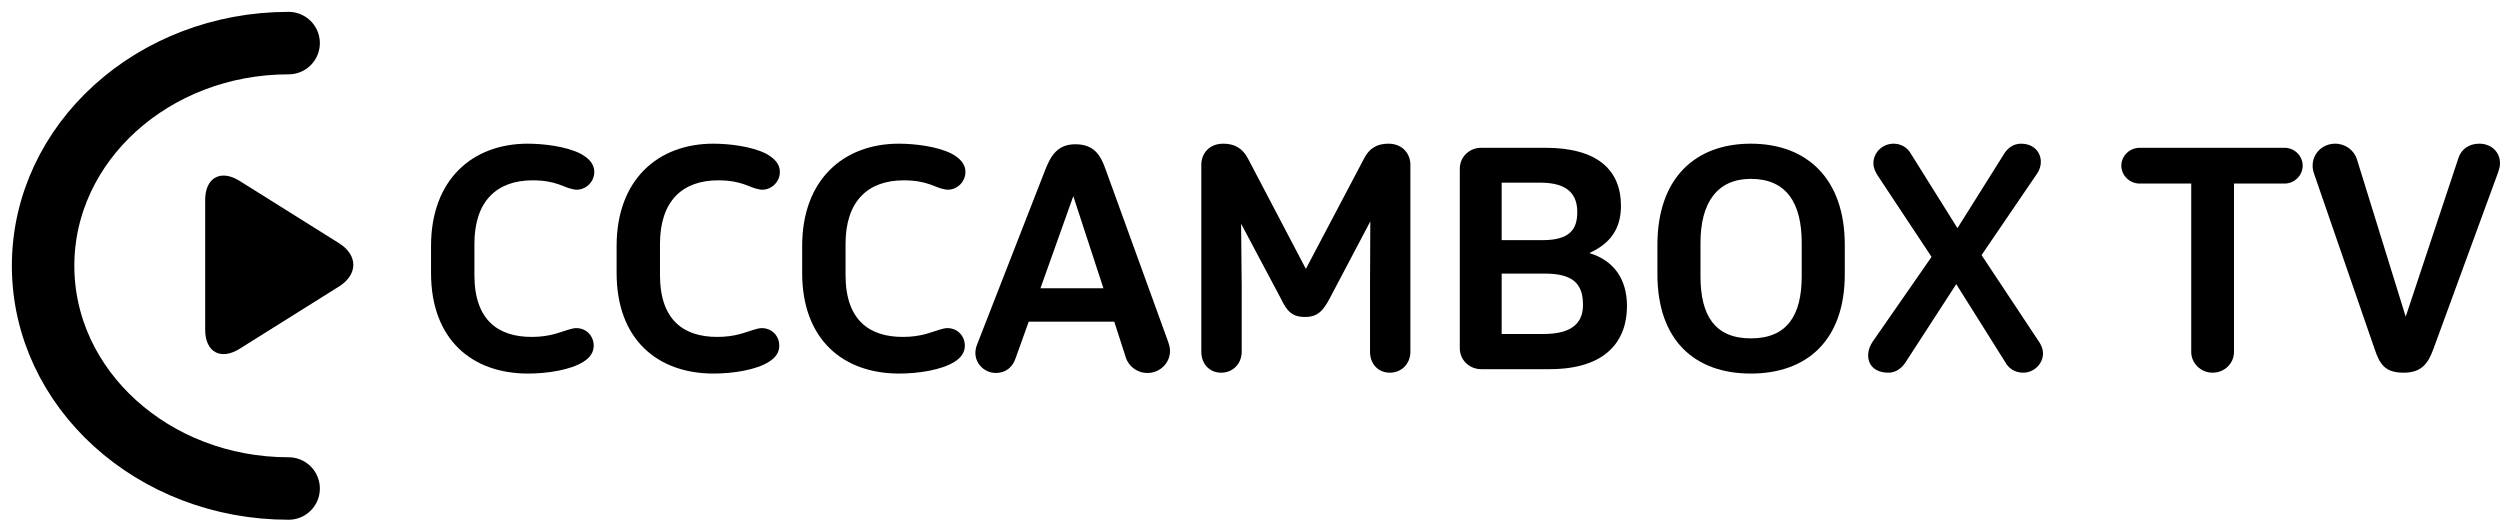
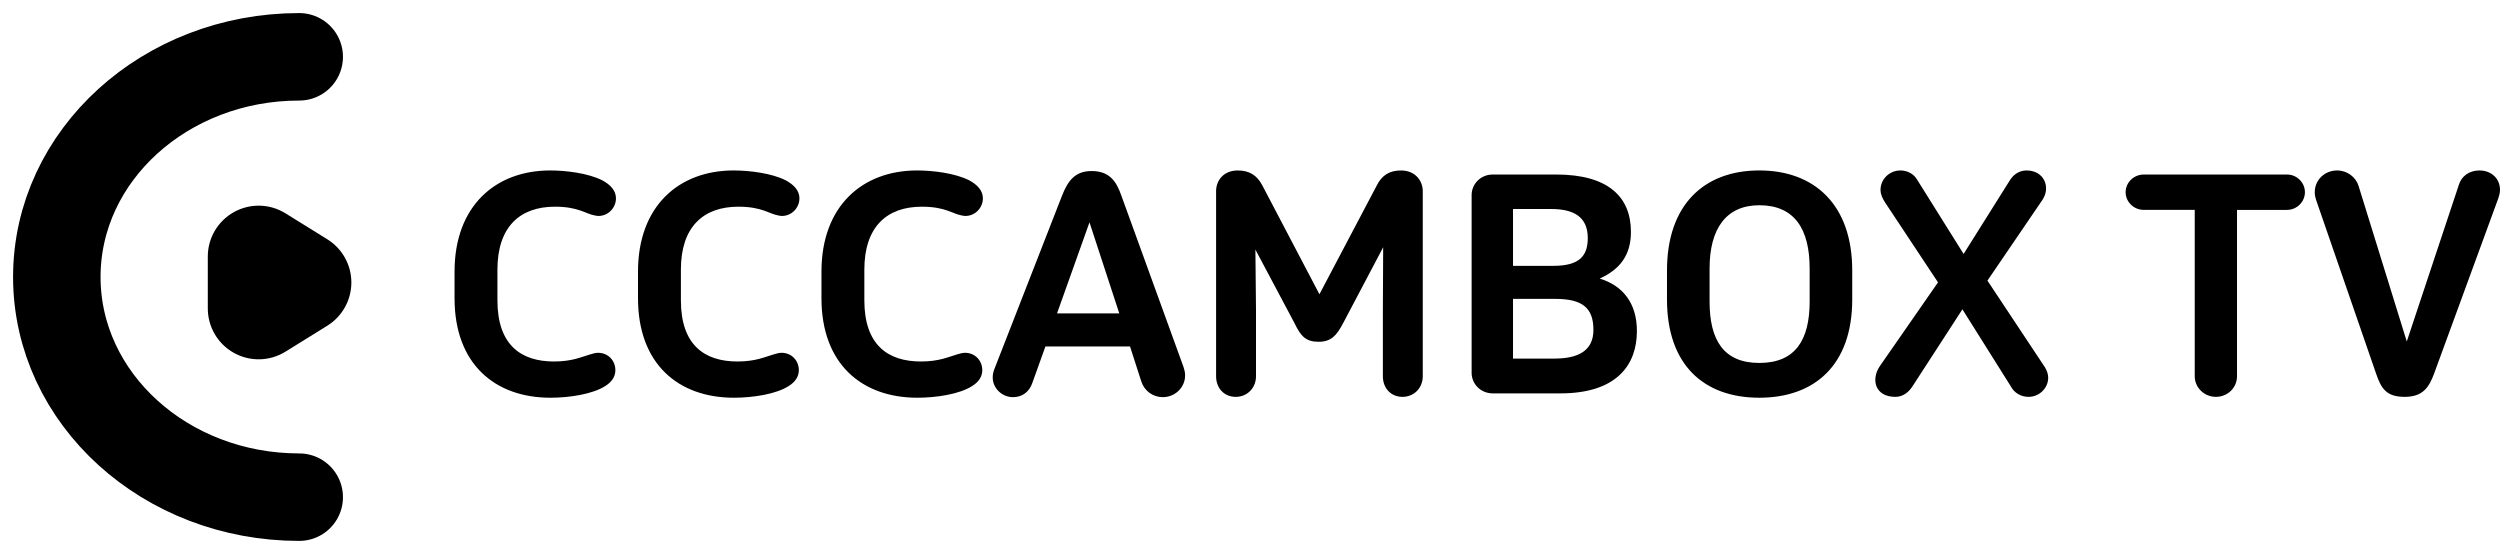
- <svg xmlns="http://www.w3.org/2000/svg" width="174px" height="37px" viewBox="0 0 174 37" version="1.1">
-   <g id="Symbols" stroke="none" stroke-width="1" fill="none" fill-rule="evenodd">
-     <g id="Group-4" transform="translate(3, 3)">
-       <g id="logo_text" transform="translate(27, 7)" fill="#000000" fill-rule="nonzero">
-         <path d="M7.003,13.449 C4.697,13.449 3.019,12.306 3.019,9.143 L3.019,6.98 C3.019,3.98 4.592,2.551 7.066,2.551 C8.722,2.551 9.246,3.061 9.854,3.163 C9.938,3.184 10.043,3.204 10.127,3.204 C10.819,3.204 11.364,2.633 11.364,1.959 C11.364,1.408 10.966,1 10.4,0.694 C9.393,0.184 7.821,0 6.73,0 C2.893,0 0,2.49 0,7.122 L0,9 C0,13.633 2.851,16 6.751,16 C8.072,16 9.729,15.755 10.63,15.163 C11.05,14.898 11.322,14.531 11.322,14.061 C11.322,13.388 10.819,12.837 10.106,12.837 C9.917,12.837 9.729,12.898 9.519,12.959 C8.953,13.122 8.282,13.449 7.003,13.449 Z" id="Path" />
-         <path d="M19.918,13.449 C17.612,13.449 15.935,12.306 15.935,9.143 L15.935,6.98 C15.935,3.98 17.507,2.551 19.981,2.551 C21.638,2.551 22.162,3.061 22.77,3.163 C22.854,3.184 22.959,3.204 23.043,3.204 C23.734,3.204 24.28,2.633 24.28,1.959 C24.28,1.408 23.881,1 23.315,0.694 C22.309,0.184 20.736,0 19.646,0 C15.809,0 12.916,2.49 12.916,7.122 L12.916,9 C12.916,13.633 15.767,16 19.667,16 C20.988,16 22.644,15.755 23.546,15.163 C23.965,14.898 24.238,14.531 24.238,14.061 C24.238,13.388 23.734,12.837 23.022,12.837 C22.833,12.837 22.644,12.898 22.434,12.959 C21.868,13.122 21.197,13.449 19.918,13.449 Z" id="Path" />
-         <path d="M32.834,13.449 C30.528,13.449 28.85,12.306 28.85,9.143 L28.85,6.98 C28.85,3.98 30.423,2.551 32.897,2.551 C34.553,2.551 35.077,3.061 35.685,3.163 C35.769,3.184 35.874,3.204 35.958,3.204 C36.65,3.204 37.195,2.633 37.195,1.959 C37.195,1.408 36.797,1 36.231,0.694 C35.224,0.184 33.652,0 32.561,0 C28.725,0 25.831,2.49 25.831,7.122 L25.831,9 C25.831,13.633 28.683,16 32.582,16 C33.903,16 35.56,15.755 36.461,15.163 C36.881,14.898 37.153,14.531 37.153,14.061 C37.153,13.388 36.65,12.837 35.937,12.837 C35.748,12.837 35.56,12.898 35.35,12.959 C34.784,13.122 34.113,13.449 32.834,13.449 Z" id="Path" />
-         <path d="M48.349,14.857 C48.538,15.49 49.146,15.959 49.859,15.959 C50.74,15.959 51.432,15.265 51.432,14.429 C51.432,14.265 51.411,14.122 51.306,13.796 L46.945,1.776 C46.609,0.816 46.148,0.041 44.848,0.041 C43.632,0.041 43.15,0.796 42.751,1.816 L38.013,13.959 C37.929,14.163 37.887,14.367 37.887,14.571 C37.887,15.327 38.537,15.959 39.313,15.959 C39.984,15.959 40.466,15.571 40.676,14.959 L41.598,12.388 L47.553,12.388 L48.349,14.857 Z M44.701,3.653 L46.798,10.061 L42.416,10.061 L44.701,3.653 Z" id="Shape" />
-         <path d="M55.143,0 C54.115,0 53.612,0.735 53.612,1.449 L53.612,14.49 C53.612,15.306 54.157,15.939 54.996,15.939 C55.814,15.939 56.422,15.306 56.422,14.49 L56.422,9.837 L56.38,5.571 L59.147,10.776 C59.567,11.653 59.923,12.061 60.825,12.061 C61.726,12.061 62.104,11.612 62.565,10.735 L65.374,5.408 L65.354,9.857 L65.354,14.49 C65.354,15.306 65.899,15.939 66.737,15.939 C67.555,15.939 68.163,15.306 68.163,14.49 L68.163,1.449 C68.163,0.755 67.66,0 66.632,0 C65.836,0 65.291,0.327 64.934,1.041 L60.888,8.714 L56.862,1.041 C56.485,0.327 55.939,0 55.143,0 Z" id="Path" />
-         <path d="M71.602,14.245 C71.602,15.041 72.252,15.694 73.09,15.694 L77.85,15.694 C81.854,15.694 83.238,13.653 83.238,11.306 C83.238,9.327 82.232,8.102 80.617,7.612 C82.064,6.959 82.819,5.939 82.819,4.327 C82.819,1.816 81.162,0.286 77.556,0.286 L73.09,0.286 C72.252,0.286 71.602,0.939 71.602,1.735 L71.602,14.245 Z M77.493,9.041 C79.422,9.041 80.177,9.694 80.177,11.224 C80.177,12.694 79.108,13.245 77.43,13.245 L74.516,13.245 L74.516,9.041 L77.493,9.041 Z M77.2,2.714 C78.73,2.714 79.779,3.224 79.779,4.755 C79.779,5.959 79.255,6.714 77.368,6.714 L74.516,6.714 L74.516,2.714 L77.2,2.714 Z" id="Shape" />
-         <path d="M85.356,9.082 C85.356,13.714 87.977,16 91.856,16 C95.734,16 98.397,13.714 98.397,9.082 L98.397,7.041 C98.397,2.408 95.734,0 91.856,0 C87.977,0 85.356,2.408 85.356,7.041 L85.356,9.082 Z M88.354,6.898 C88.354,4.122 89.507,2.449 91.856,2.449 C94.33,2.449 95.399,4.122 95.399,6.898 L95.399,9.224 C95.399,11.939 94.393,13.551 91.856,13.551 C89.34,13.551 88.354,11.939 88.354,9.224 L88.354,6.898 Z" id="Shape" />
-         <path d="M100.704,2.245 L104.436,7.878 L100.326,13.796 C99.718,14.714 99.991,15.939 101.437,15.939 C101.983,15.939 102.402,15.592 102.674,15.143 L106.155,9.776 L109.552,15.184 C109.782,15.633 110.243,15.939 110.81,15.939 C111.564,15.939 112.193,15.327 112.193,14.592 C112.193,14.347 112.109,14.102 111.963,13.857 L107.916,7.755 L111.795,2.061 C112.382,1.163 111.9,0 110.663,0 C110.139,0 109.719,0.306 109.468,0.735 L106.239,5.878 L102.968,0.653 C102.737,0.245 102.276,0 101.794,0 C101.018,0 100.389,0.612 100.389,1.367 C100.389,1.694 100.536,1.98 100.704,2.245 Z" id="Path" />
-         <path d="M129.009,2.776 C129.701,2.776 130.267,2.204 130.267,1.531 C130.267,0.857 129.701,0.286 129.009,0.286 L118.924,0.286 C118.211,0.286 117.645,0.857 117.645,1.531 C117.645,2.204 118.211,2.776 118.924,2.776 L122.509,2.776 L122.509,14.49 C122.509,15.286 123.18,15.939 123.998,15.939 C124.836,15.939 125.486,15.286 125.486,14.49 L125.486,2.776 L129.009,2.776 Z" id="Path" />
-         <path d="M137.291,15.939 C138.591,15.939 139.01,15.245 139.366,14.286 L143.874,1.98 C143.937,1.796 144,1.592 144,1.367 C144,0.571 143.392,0 142.553,0 C141.819,0 141.295,0.408 141.107,1 L137.437,12.041 L134.041,1.082 C133.852,0.469 133.244,0 132.531,0 C131.651,0 130.959,0.673 130.959,1.531 C130.959,1.714 130.98,1.857 131.084,2.163 L135.278,14.306 C135.634,15.347 135.991,15.939 137.291,15.939 Z" id="Path" />
-       </g>
-       <g id="logo_icon">
-         <path d="M17.088,0 C7.651,0 0,6.94 0,15.5 C0,24.06 7.651,31 17.088,31" id="Path" stroke="#000000" stroke-width="4.348" stroke-linecap="round" />
-         <path d="M13.68,9.593 C12.355,8.762 11.28,9.367 11.28,10.921 L11.28,19.945 C11.28,21.509 12.362,22.099 13.68,21.273 L20.6,16.937 C21.925,16.106 21.918,14.755 20.6,13.929 L13.68,9.593 Z" id="Mask" fill="#000000" />
-       </g>
+ <svg xmlns="http://www.w3.org/2000/svg" viewBox="0 0 176 39" version="1.1" width="176" height="39" fill="#000" stroke="#000">
+   <g fill-rule="evenodd">
+     <g stroke="none" fill-rule="nonzero">
+       <path d="M39.003 25.449c-2.306 0-3.984-1.143-3.984-4.306V18.98c0-3 1.573-4.429 4.047-4.429 1.656 0 2.18.51 2.788.612.084.02.19.041.273.041.692 0 1.237-.571 1.237-1.245 0-.55-.398-.959-.964-1.265-1.007-.51-2.58-.694-3.67-.694-3.837 0-6.73 2.49-6.73 7.122V21c0 4.633 2.851 7 6.751 7 1.321 0 2.978-.245 3.88-.837.419-.265.691-.632.691-1.102 0-.673-.503-1.224-1.216-1.224-.189 0-.377.061-.587.122-.566.163-1.237.49-2.516.49zM51.918 25.449c-2.306 0-3.983-1.143-3.983-4.306V18.98c0-3 1.572-4.429 4.046-4.429 1.657 0 2.18.51 2.789.612.084.02.189.041.273.041.691 0 1.237-.571 1.237-1.245 0-.55-.399-.959-.965-1.265-1.006-.51-2.579-.694-3.67-.694-3.836 0-6.73 2.49-6.73 7.122V21c0 4.633 2.852 7 6.752 7 1.32 0 2.977-.245 3.879-.837.42-.265.692-.632.692-1.102 0-.673-.504-1.224-1.216-1.224-.19 0-.378.061-.588.122-.566.163-1.237.49-2.516.49zM64.834 25.449c-2.306 0-3.984-1.143-3.984-4.306V18.98c0-3 1.573-4.429 4.047-4.429 1.656 0 2.18.51 2.788.612.084.02.19.041.273.041.692 0 1.237-.571 1.237-1.245 0-.55-.398-.959-.964-1.265-1.007-.51-2.58-.694-3.67-.694-3.836 0-6.73 2.49-6.73 7.122V21c0 4.633 2.852 7 6.751 7 1.321 0 2.978-.245 3.88-.837.419-.265.691-.632.691-1.102 0-.673-.503-1.224-1.216-1.224-.189 0-.377.061-.587.122-.566.163-1.237.49-2.516.49zM80.35 26.857a1.573 1.573 0 001.51 1.102c.88 0 1.572-.694 1.572-1.53 0-.164-.021-.307-.126-.633l-4.361-12.02c-.336-.96-.797-1.735-2.097-1.735-1.216 0-1.698.755-2.097 1.775L70.013 25.96a1.6 1.6 0 00-.126.612c0 .756.65 1.388 1.426 1.388.67 0 1.153-.388 1.363-1l.922-2.571h5.955l.796 2.47zM76.7 15.653l2.097 6.408h-4.382l2.285-6.408zM87.143 12c-1.028 0-1.53.735-1.53 1.449v13.04c0 .817.544 1.45 1.383 1.45.818 0 1.426-.633 1.426-1.45v-4.652l-.042-4.266 2.767 5.205c.42.877.776 1.285 1.678 1.285.901 0 1.279-.449 1.74-1.326l2.81-5.327-.021 4.45v4.632c0 .816.545 1.449 1.383 1.449.818 0 1.426-.633 1.426-1.45V13.45c0-.694-.503-1.449-1.53-1.449-.797 0-1.342.327-1.699 1.04l-4.046 7.674-4.026-7.673c-.377-.714-.923-1.041-1.72-1.041zM103.602 26.245c0 .796.65 1.449 1.488 1.449h4.76c4.004 0 5.388-2.04 5.388-4.388 0-1.98-1.006-3.204-2.62-3.694 1.446-.653 2.2-1.673 2.2-3.285 0-2.51-1.656-4.041-5.262-4.041h-4.466c-.838 0-1.488.653-1.488 1.449v12.51zm5.891-5.204c1.93 0 2.684.653 2.684 2.183 0 1.47-1.07 2.02-2.747 2.02h-2.914v-4.203h2.977zm-.293-6.327c1.53 0 2.579.51 2.579 2.041 0 1.204-.524 1.96-2.411 1.96h-2.852v-4h2.684zM117.356 21.082c0 4.632 2.62 6.918 6.5 6.918 3.878 0 6.541-2.286 6.541-6.918V19.04c0-4.633-2.663-7.041-6.541-7.041-3.88 0-6.5 2.408-6.5 7.04v2.042zm2.998-2.184c0-2.776 1.153-4.449 3.502-4.449 2.474 0 3.543 1.673 3.543 4.449v2.326c0 2.715-1.006 4.327-3.543 4.327-2.516 0-3.502-1.612-3.502-4.327v-2.326zM132.704 14.245l3.732 5.633-4.11 5.918c-.608.918-.335 2.143 1.111 2.143.546 0 .965-.347 1.237-.796l3.48-5.367 3.398 5.408c.23.449.691.755 1.258.755.754 0 1.383-.612 1.383-1.347 0-.245-.084-.49-.23-.735l-4.047-6.102 3.879-5.694c.587-.898.105-2.061-1.132-2.061-.524 0-.944.306-1.195.735l-3.23 5.143-3.27-5.225c-.23-.408-.692-.653-1.174-.653-.776 0-1.405.612-1.405 1.367 0 .327.147.613.315.878zM161.009 14.776c.692 0 1.258-.572 1.258-1.245 0-.674-.566-1.245-1.258-1.245h-10.085c-.713 0-1.28.571-1.28 1.245 0 .673.567 1.245 1.28 1.245h3.585V26.49c0 .796.671 1.449 1.489 1.449.838 0 1.488-.653 1.488-1.45V14.777h3.523zM169.29 27.939c1.3 0 1.72-.694 2.076-1.653l4.508-12.306c.063-.184.126-.388.126-.613 0-.796-.608-1.367-1.447-1.367-.734 0-1.258.408-1.446 1l-3.67 11.04-3.396-10.958c-.189-.613-.797-1.082-1.51-1.082-.88 0-1.572.673-1.572 1.53 0 .184.02.327.125.633l4.194 12.143c.356 1.04.713 1.633 2.013 1.633z" />
    </g>
+     <path fill="none" d="M21.065 4C11.64 4 4 10.94 4 19.5 4 28.06 11.64 35 21.065 35" stroke-width="6.159" stroke-linecap="round" />
+     <path d="M15.129 18.058v3.659a3.08 3.08 0 004.702 2.617l2.95-1.83a3.08 3.08 0 000-5.233l-2.95-1.83a3.08 3.08 0 00-4.702 2.617z" />
  </g>
</svg>
